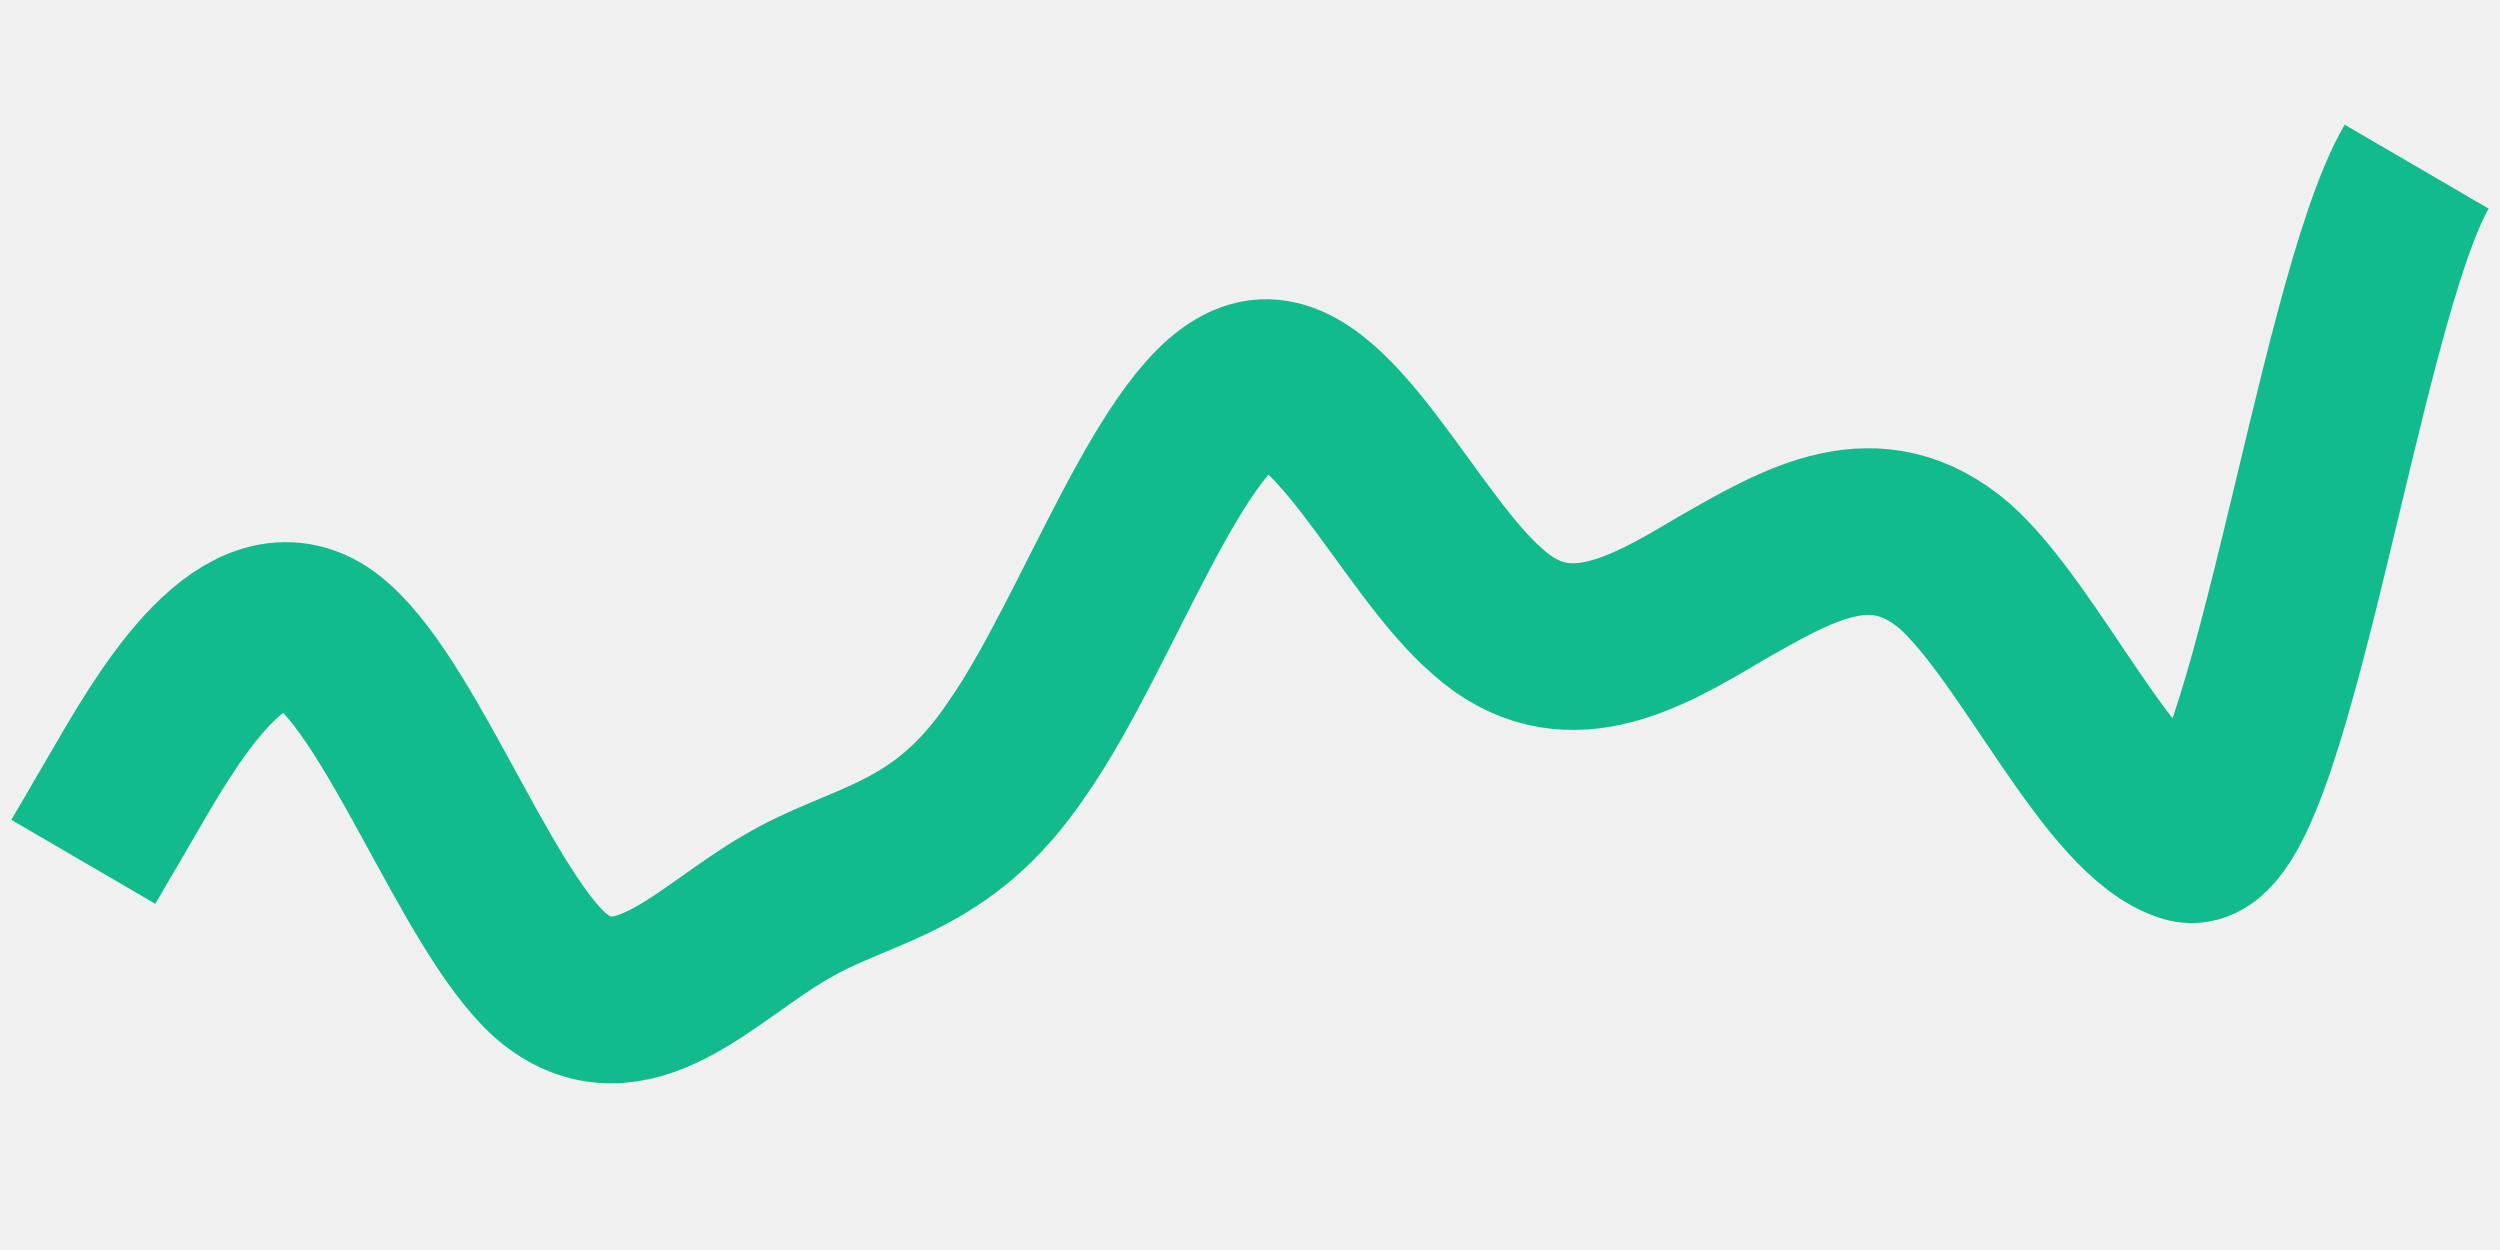
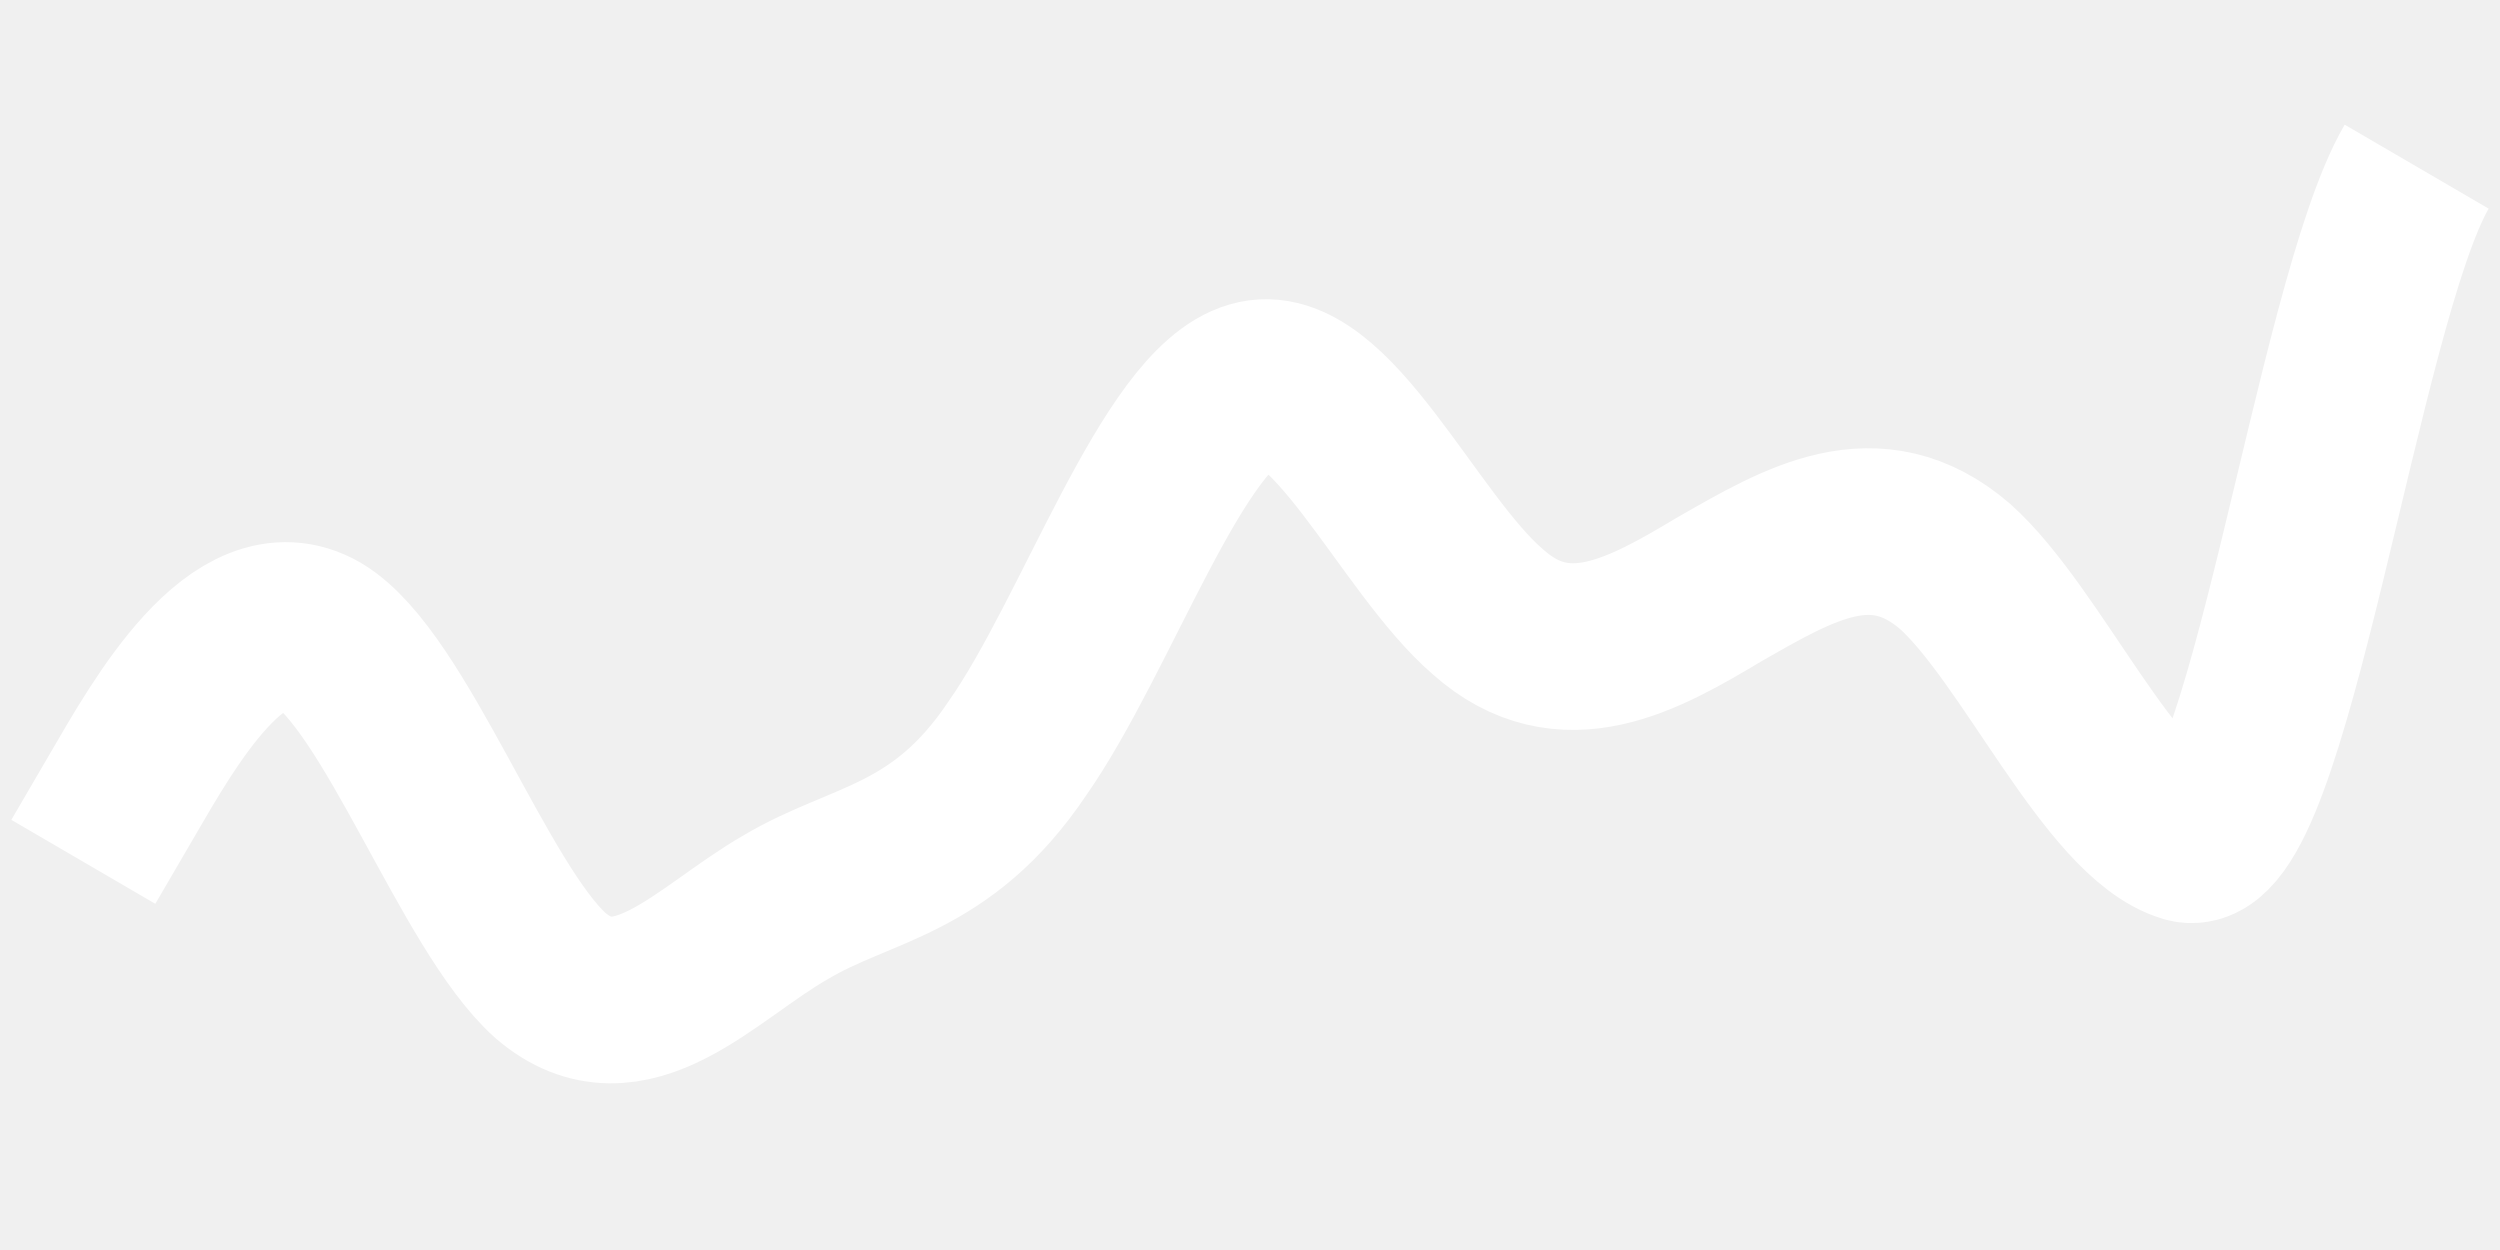
<svg xmlns="http://www.w3.org/2000/svg" width="30" height="15" viewBox="0 0 30 15" fill="none">
-   <path d="M1 10.342L1.477 9.524C1.954 8.706 2.868 7.069 3.822 7.615C4.737 8.16 5.691 10.887 6.605 11.706C7.559 12.524 8.474 11.433 9.428 10.887C10.342 10.342 11.296 10.342 12.21 8.978C13.164 7.615 14.079 4.887 15.033 4.614C15.947 4.342 16.901 6.524 17.855 7.342C18.77 8.16 19.724 7.615 20.638 7.069C21.592 6.524 22.506 5.978 23.46 6.796C24.375 7.615 25.329 9.797 26.243 10.069C27.197 10.342 28.046 3.636 29 2" stroke="#11BB8D" stroke-width="2" />
+   <path d="M1 10.342L1.477 9.524C1.954 8.706 2.868 7.069 3.822 7.615C4.737 8.16 5.691 10.887 6.605 11.706C7.559 12.524 8.474 11.433 9.428 10.887C10.342 10.342 11.296 10.342 12.21 8.978C13.164 7.615 14.079 4.887 15.033 4.614C15.947 4.342 16.901 6.524 17.855 7.342C18.77 8.16 19.724 7.615 20.638 7.069C21.592 6.524 22.506 5.978 23.46 6.796C24.375 7.615 25.329 9.797 26.243 10.069C27.197 10.342 28.046 3.636 29 2" stroke="#fff" stroke-width="2" />
</svg>
